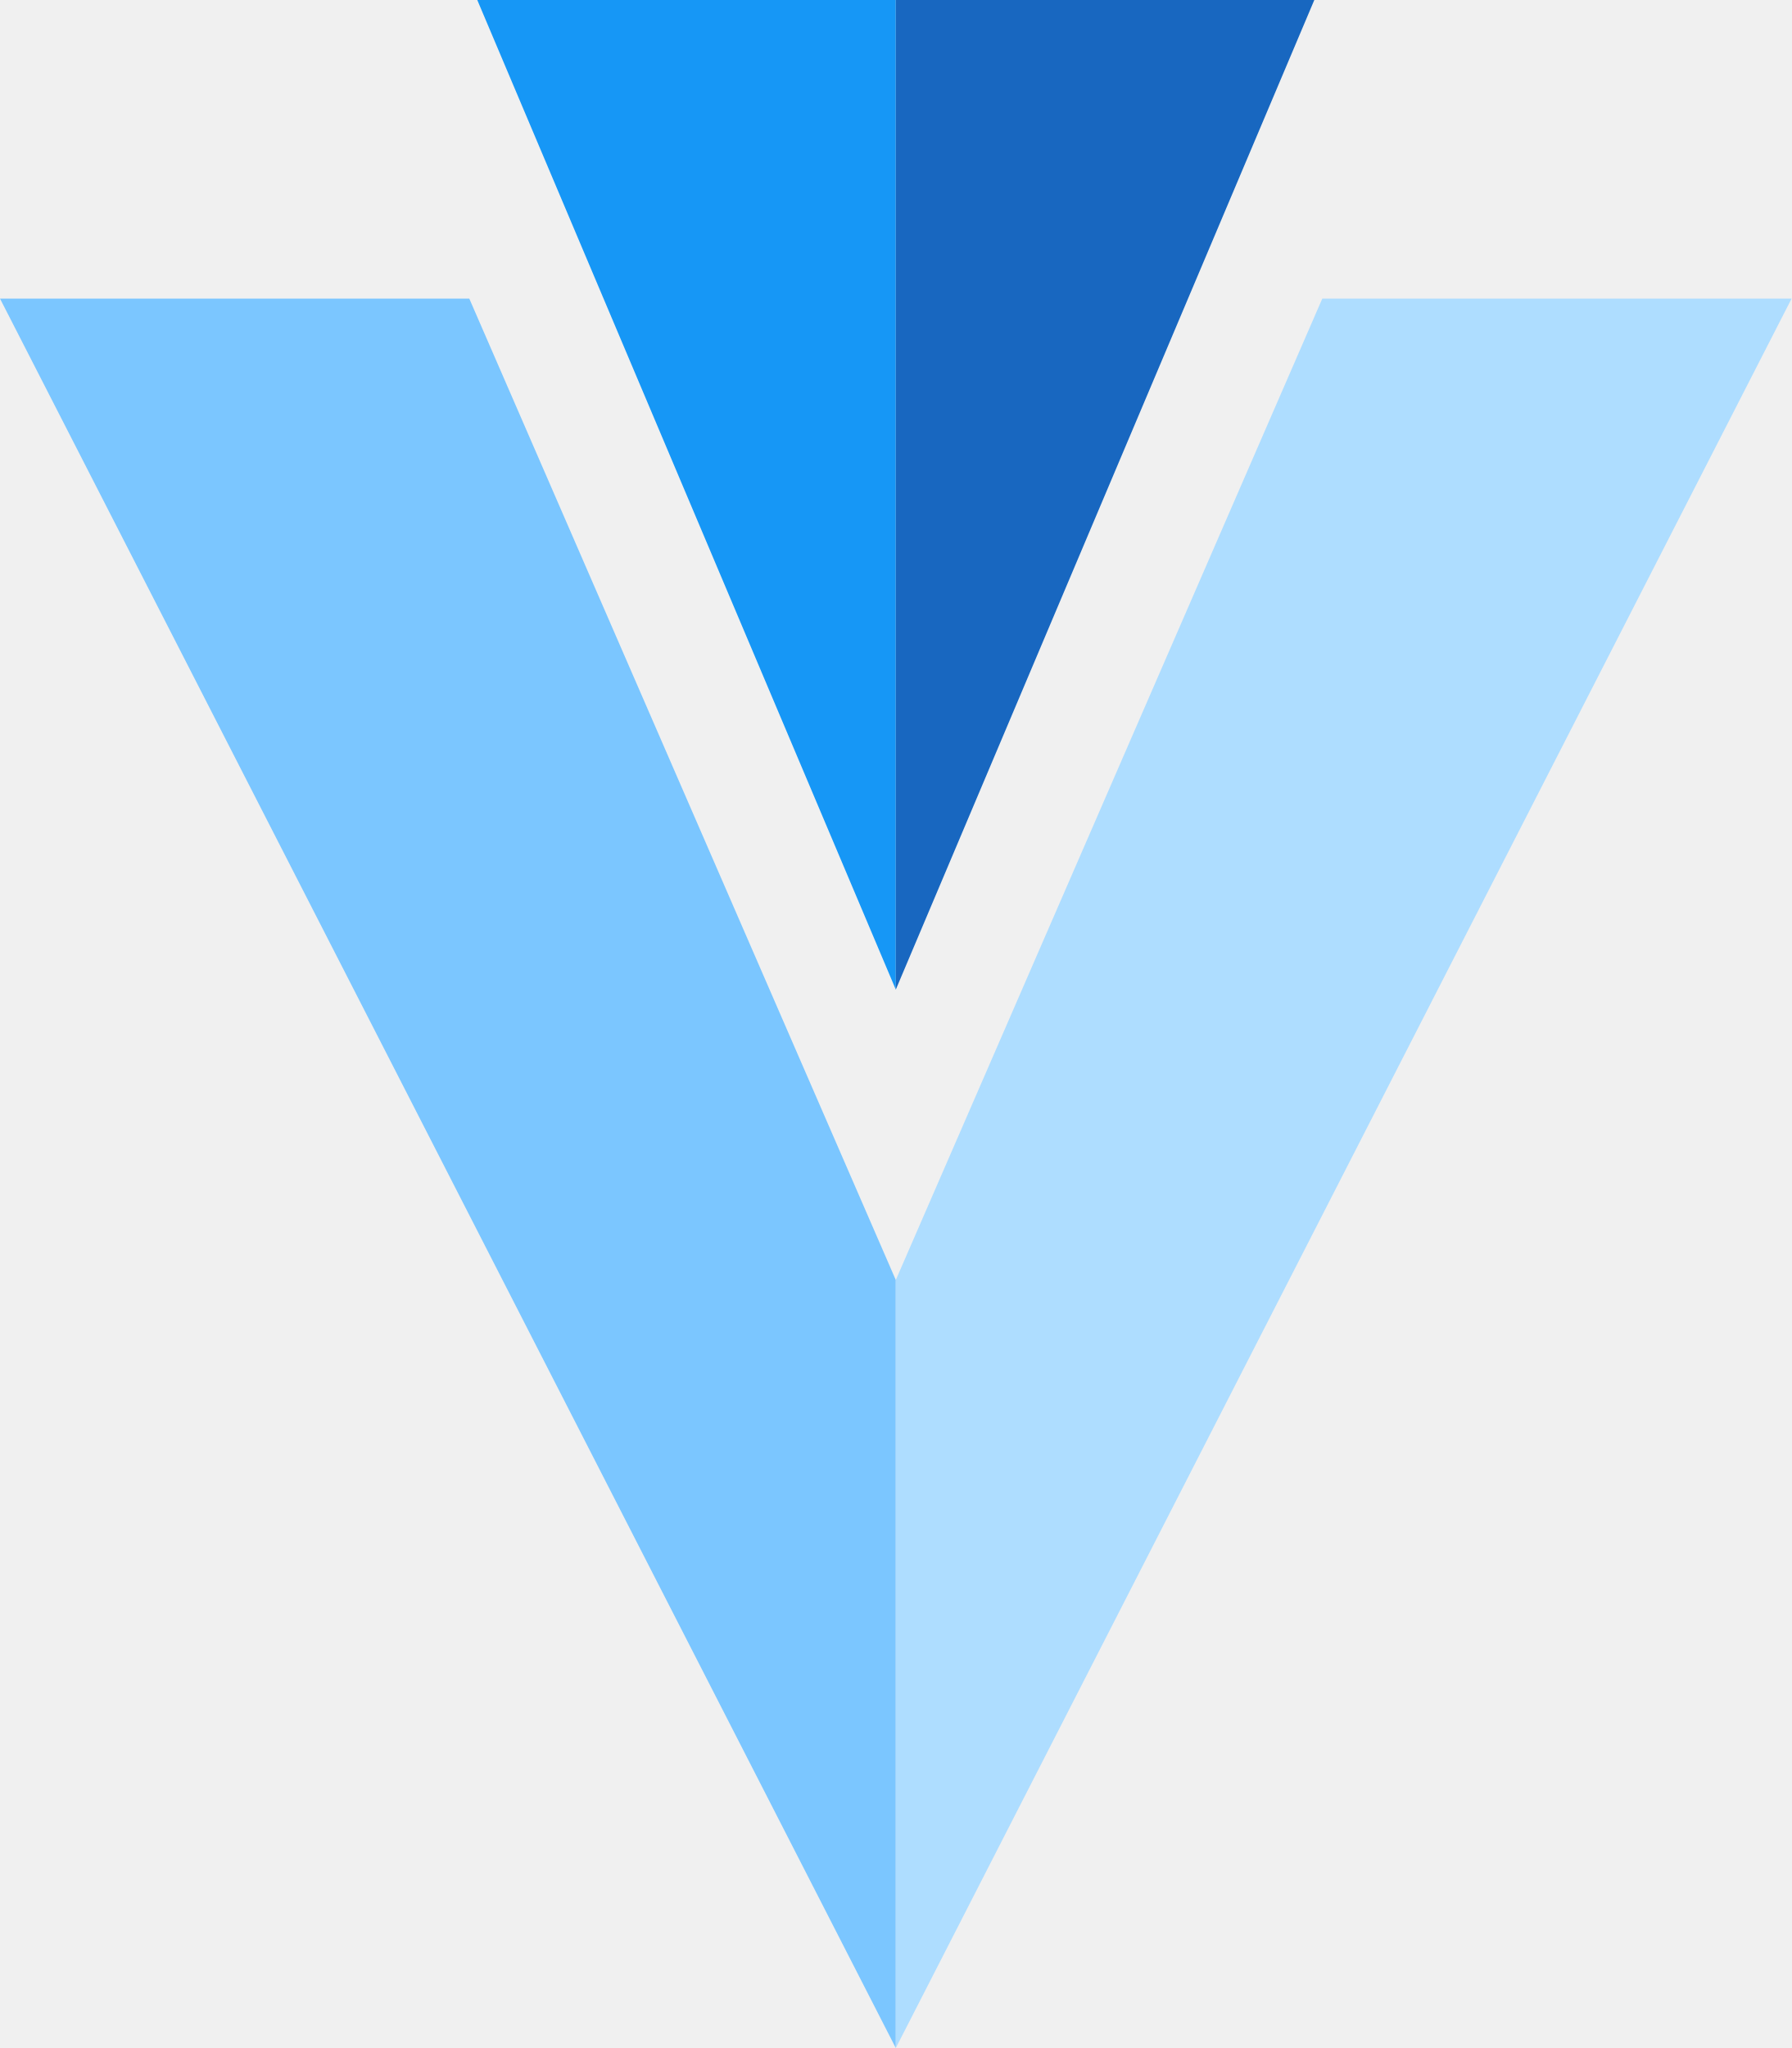
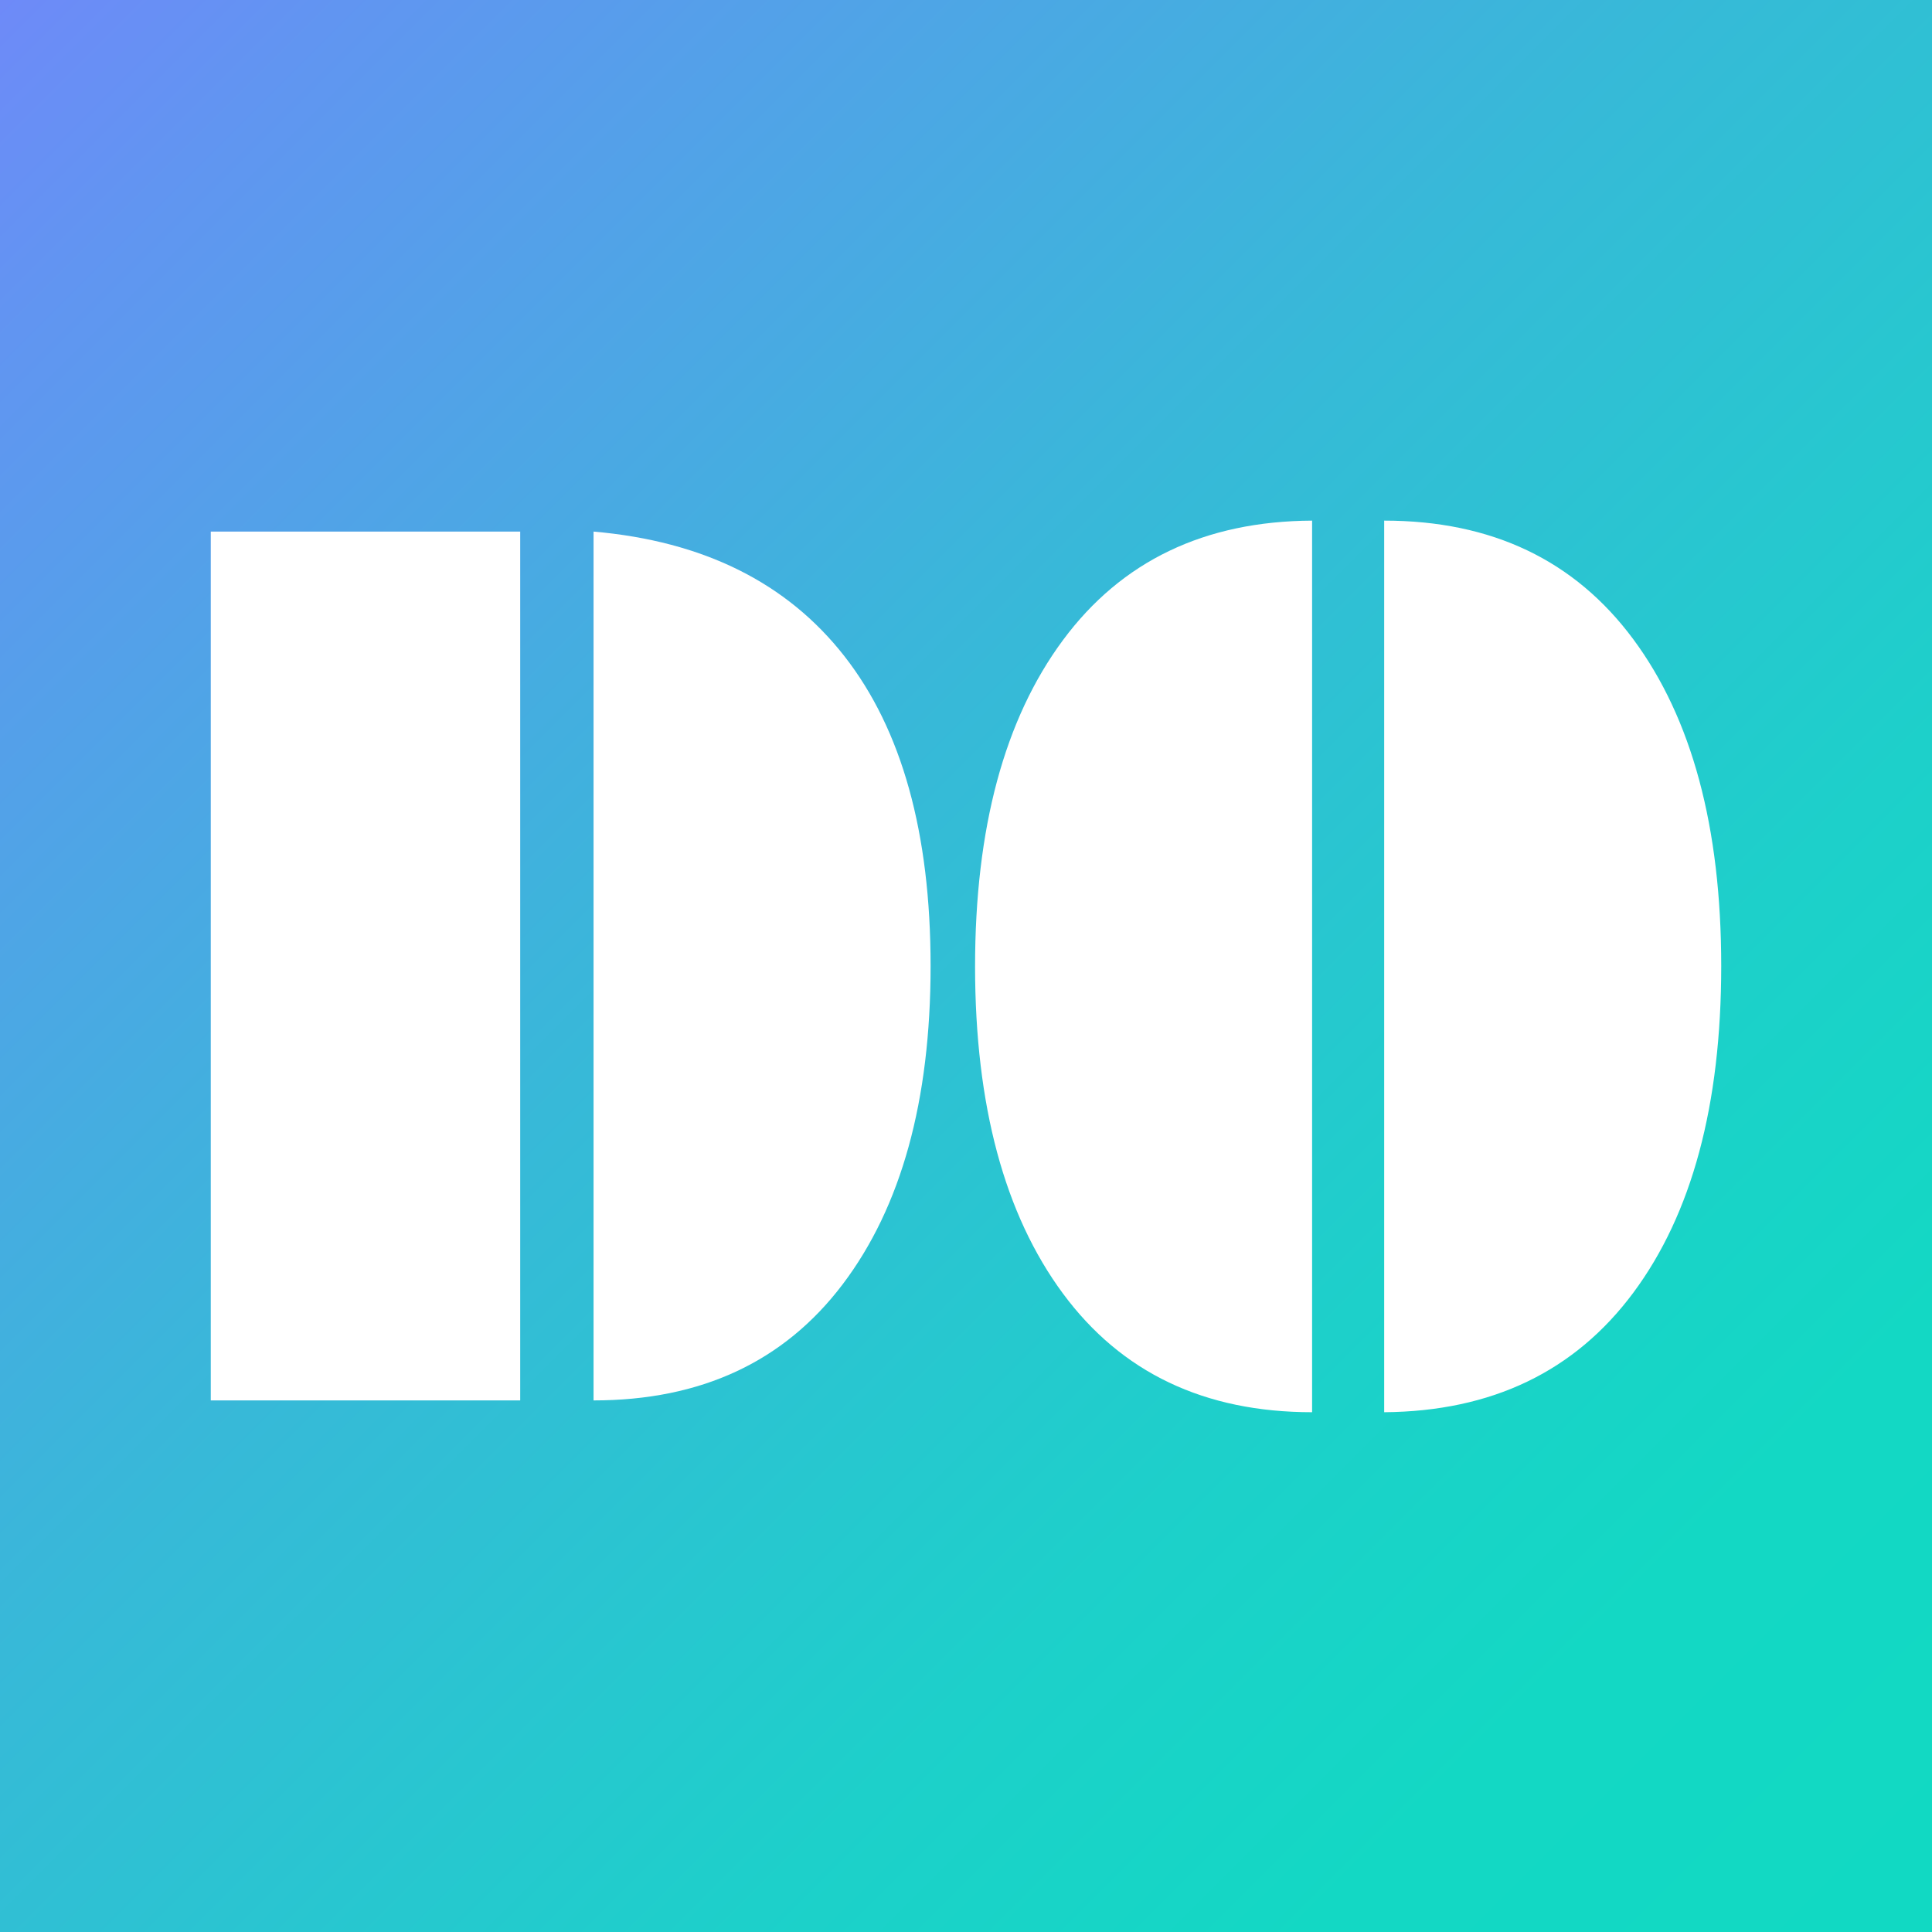
- <svg xmlns="http://www.w3.org/2000/svg" id="Layer_1" data-name="Layer 1" viewBox="0 0 87.5 100">
+ <svg xmlns="http://www.w3.org/2000/svg" viewBox="0 0 91.66 91.66">
  <defs>
-     <style>.cls-1{fill:#1697f6;}.cls-2{fill:#7bc6ff;}.cls-3{fill:#1867c0;}.cls-4{fill:#aeddff;}</style>
+     <style>.cls-1{fill:url(#무제_그라디언트_36);}.cls-2{fill:#fff;}</style>
+     <linearGradient id="무제_그라디언트_36" x1="91.66" y1="91.66" x2="0" gradientUnits="userSpaceOnUse">
+       <stop offset="0" stop-color="#11d9c3" />
+       <stop offset="0.16" stop-color="#13d8c4" />
+       <stop offset="0.31" stop-color="#1dd0ca" />
+       <stop offset="0.57" stop-color="#37b9d8" />
+       <stop offset="0.91" stop-color="#6195f1" />
+       <stop offset="1" stop-color="#6e8af8" />
+     </linearGradient>
  </defs>
-   <polyline class="cls-1" points="43.75 0 23.31 0 43.75 48.32" />
-   <polygon class="cls-2" points="43.75 62.5 43.75 100 0 14.58 22.92 14.58 43.75 62.5" />
-   <polyline class="cls-3" points="43.75 0 64.19 0 43.75 48.32" />
-   <polygon class="cls-4" points="64.58 14.58 87.5 14.58 43.75 100 43.75 62.5 64.58 14.58" />
+   <g id="레이어_2" data-name="레이어 2">
+     <g id="레이어_1-2" data-name="레이어 1">
+       <rect class="cls-1" width="91.66" height="91.66" />
+       <path class="cls-2" d="M24.68,66.44H10V25.22H24.68ZM44.15,45.83q0,9.59-4.17,15.1T28.16,66.44V25.22q7.81.68,11.9,5.91T44.15,45.83Z" />
+       <path class="cls-2" d="M62.25,67q-7.66,0-11.82-5.63t-4.17-15.5q0-9.87,4.17-15.5T62.25,24.7ZM81.66,45.83q0,9.89-4.17,15.5T65.67,67V24.7q7.65,0,11.82,5.63T81.66,45.83Z" />
+     </g>
+   </g>
</svg>
